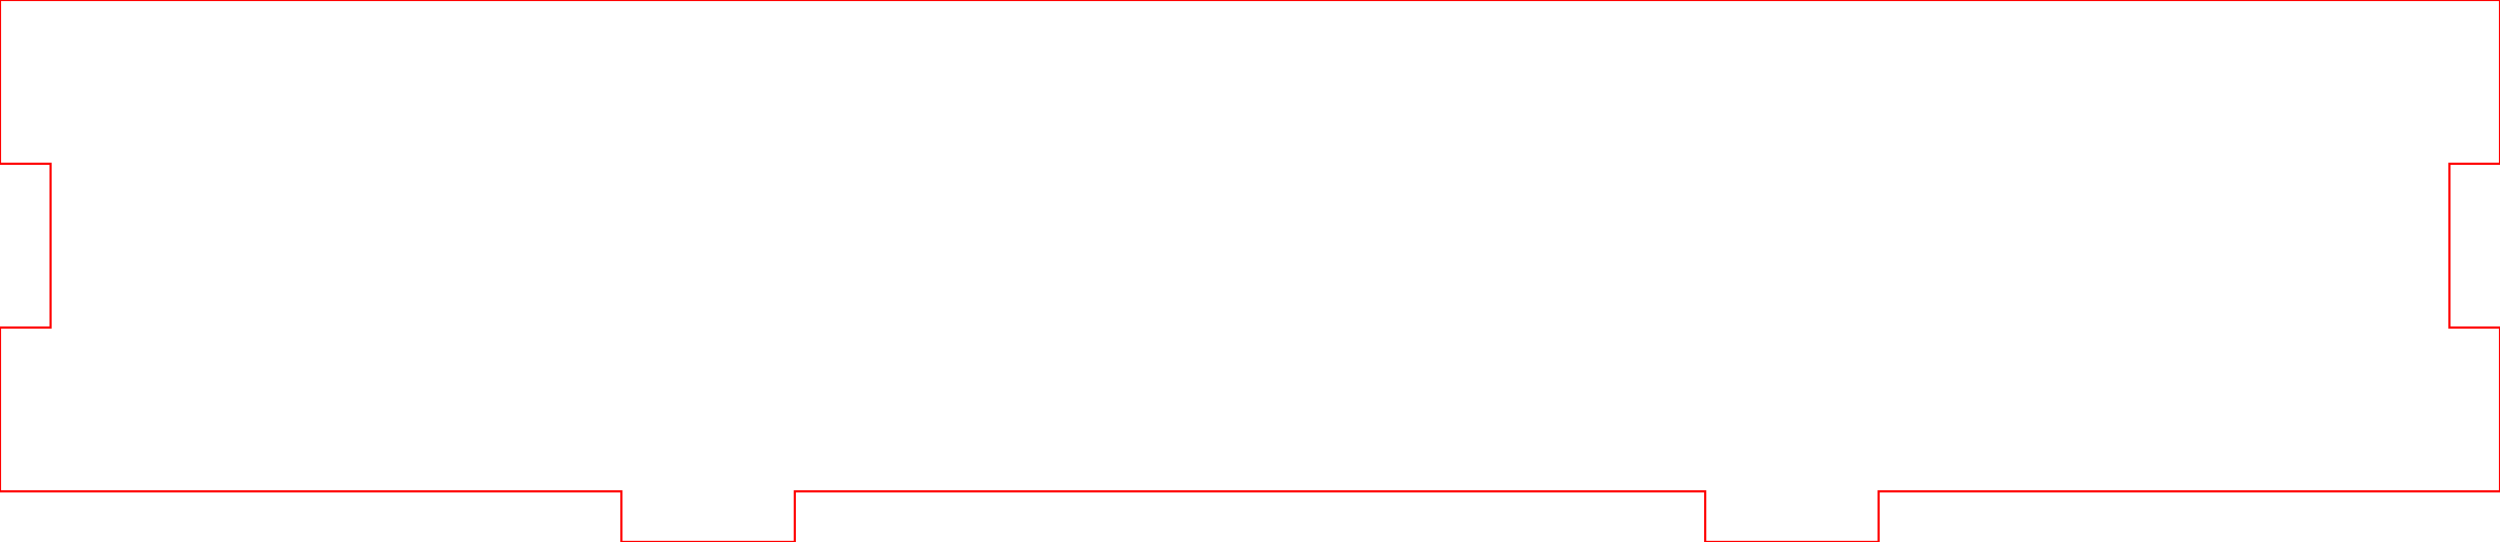
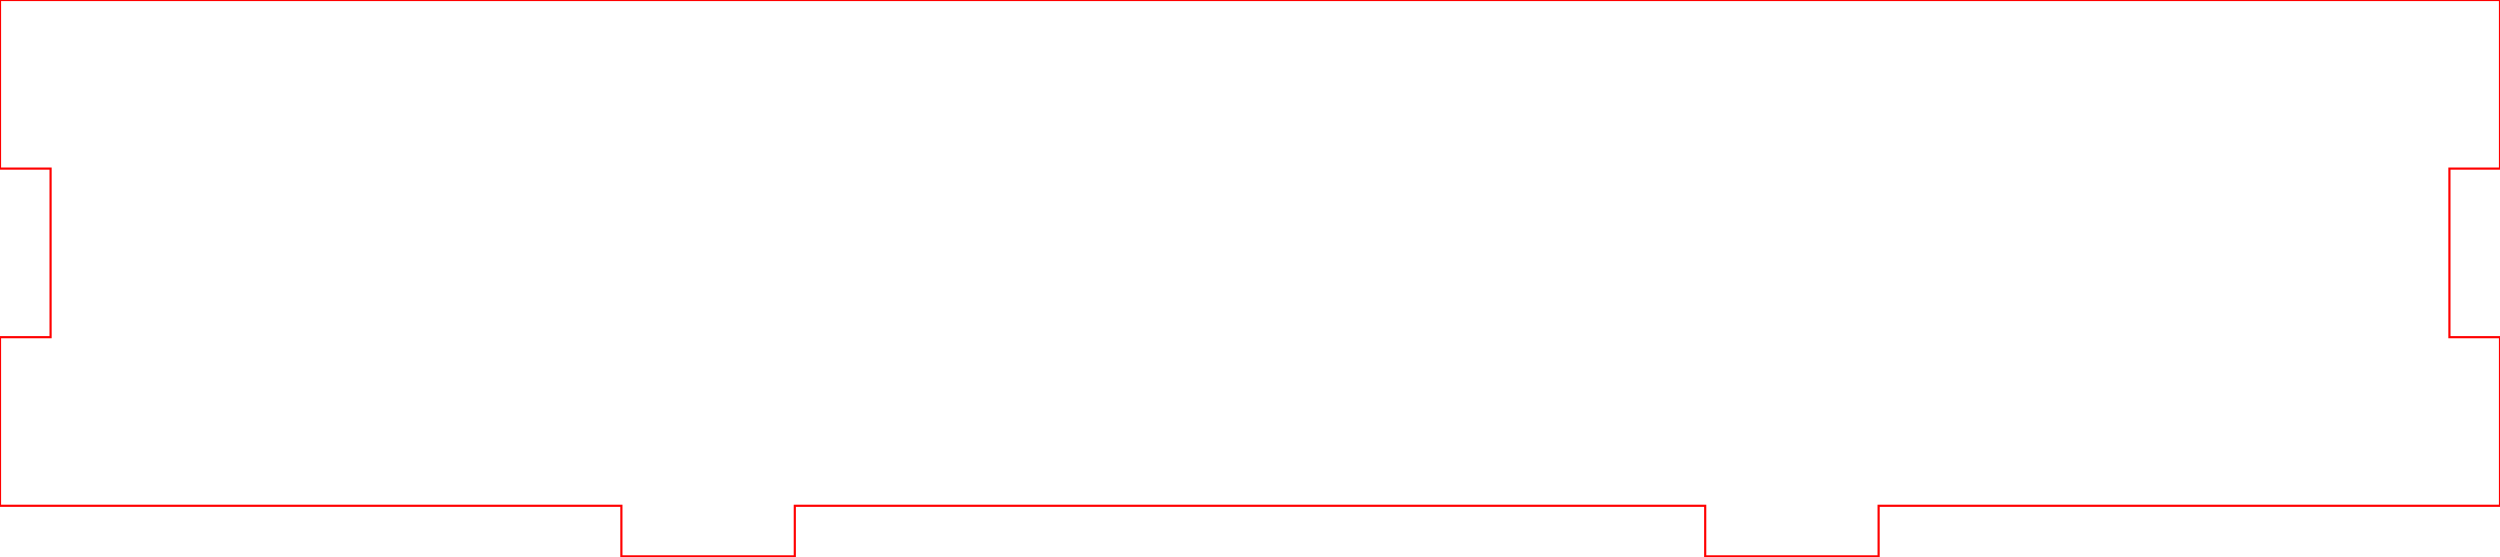
- <svg xmlns="http://www.w3.org/2000/svg" width="173mm" height="37.5mm" viewBox="0 0 173 37.5">
+ <svg xmlns="http://www.w3.org/2000/svg" width="173mm" height="38.5mm" viewBox="0 0 173 38.5">
  <g>
-     <polygon points="0,0 173,0 173,11.333 169.5,11.333 169.5,22.667 173,22.667 173,34 130,34 130,37.5 118,37.5 118,34 55,34 55,37.5 43,37.5 43,34 0,34 0,22.667 3.5,22.667 3.5,11.333 0,11.333" fill="none" stroke="#ff0000" stroke-width="0.15" />
+     <polygon points="0,0 173,0 173,11.667 169.5,11.667 169.5,23.333 173,23.333 173,35 130,35 130,38.5 118,38.5 118,35 55,35 55,38.5 43,38.5 43,35 0,35 0,23.333 3.5,23.333 3.5,11.667 0,11.667" fill="none" stroke="#ff0000" stroke-width="0.15" />
  </g>
</svg>
